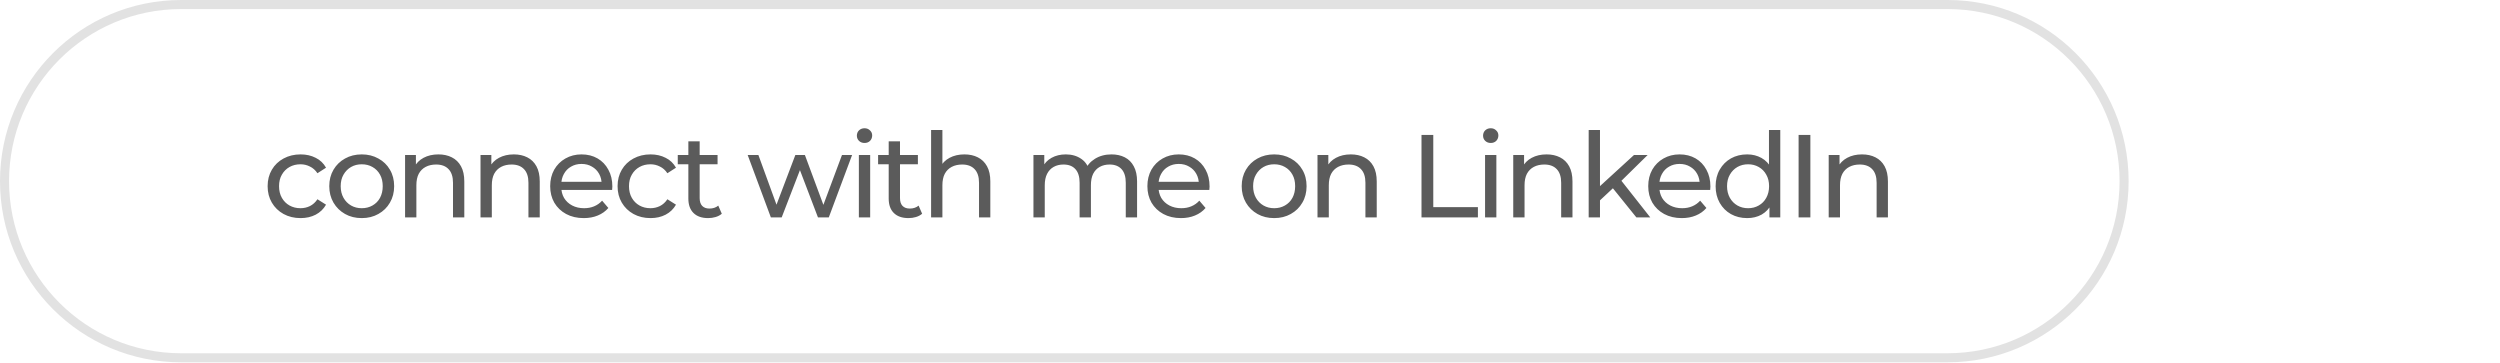
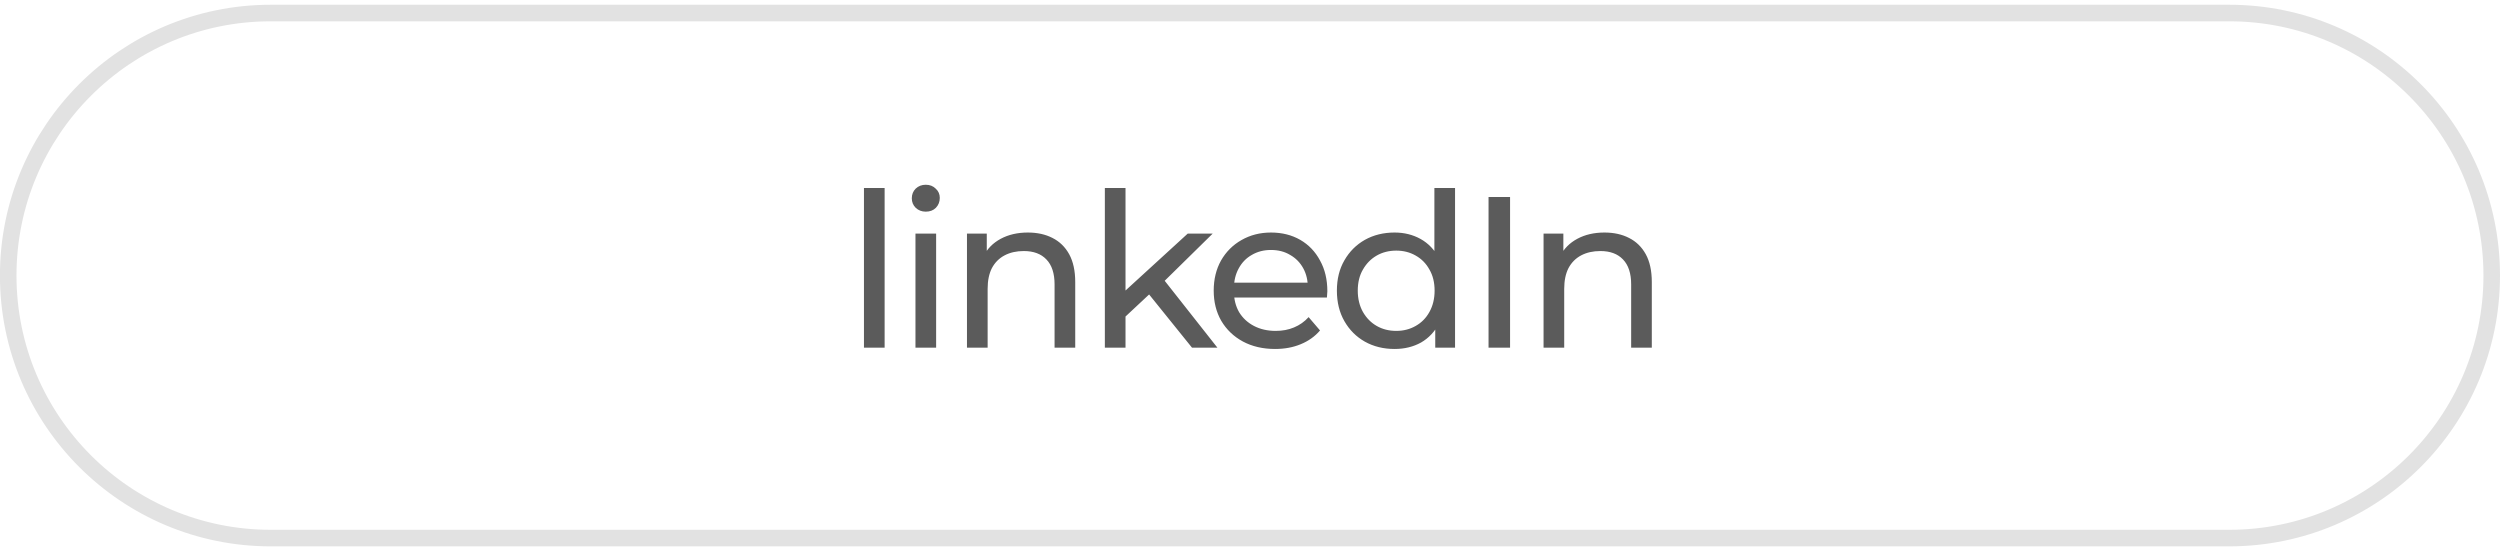
- <svg xmlns="http://www.w3.org/2000/svg" width="276" height="40" viewBox="0 0 276 40" fill="none">
-   <rect x="0.5" y="0.5" width="234" height="39" rx="19.5" stroke="#E2E2E2" />
-   <path d="M33.186 24.078C32.484 24.078 31.856 23.926 31.301 23.623C30.755 23.32 30.326 22.904 30.014 22.375C29.702 21.846 29.546 21.24 29.546 20.555C29.546 19.87 29.702 19.264 30.014 18.735C30.326 18.206 30.755 17.795 31.301 17.5C31.856 17.197 32.484 17.045 33.186 17.045C33.81 17.045 34.365 17.171 34.85 17.422C35.344 17.665 35.725 18.029 35.994 18.514L35.045 19.125C34.82 18.787 34.542 18.54 34.213 18.384C33.892 18.219 33.546 18.137 33.173 18.137C32.722 18.137 32.319 18.237 31.964 18.436C31.609 18.635 31.327 18.917 31.119 19.281C30.911 19.636 30.807 20.061 30.807 20.555C30.807 21.049 30.911 21.478 31.119 21.842C31.327 22.206 31.609 22.488 31.964 22.687C32.319 22.886 32.722 22.986 33.173 22.986C33.546 22.986 33.892 22.908 34.213 22.752C34.542 22.587 34.82 22.336 35.045 21.998L35.994 22.596C35.725 23.073 35.344 23.441 34.85 23.701C34.365 23.952 33.81 24.078 33.186 24.078ZM39.939 24.078C39.246 24.078 38.63 23.926 38.093 23.623C37.556 23.32 37.131 22.904 36.819 22.375C36.507 21.838 36.351 21.231 36.351 20.555C36.351 19.87 36.507 19.264 36.819 18.735C37.131 18.206 37.556 17.795 38.093 17.5C38.63 17.197 39.246 17.045 39.939 17.045C40.624 17.045 41.235 17.197 41.772 17.5C42.318 17.795 42.743 18.206 43.046 18.735C43.358 19.255 43.514 19.862 43.514 20.555C43.514 21.24 43.358 21.846 43.046 22.375C42.743 22.904 42.318 23.32 41.772 23.623C41.235 23.926 40.624 24.078 39.939 24.078ZM39.939 22.986C40.381 22.986 40.776 22.886 41.122 22.687C41.477 22.488 41.755 22.206 41.954 21.842C42.154 21.469 42.253 21.04 42.253 20.555C42.253 20.061 42.154 19.636 41.954 19.281C41.755 18.917 41.477 18.635 41.122 18.436C40.776 18.237 40.381 18.137 39.939 18.137C39.497 18.137 39.103 18.237 38.756 18.436C38.41 18.635 38.132 18.917 37.924 19.281C37.716 19.636 37.612 20.061 37.612 20.555C37.612 21.04 37.716 21.469 37.924 21.842C38.132 22.206 38.41 22.488 38.756 22.687C39.103 22.886 39.497 22.986 39.939 22.986ZM48.399 17.045C48.962 17.045 49.456 17.153 49.881 17.37C50.315 17.587 50.653 17.916 50.895 18.358C51.138 18.8 51.259 19.359 51.259 20.035V24H50.011V20.178C50.011 19.511 49.846 19.008 49.517 18.67C49.197 18.332 48.742 18.163 48.152 18.163C47.71 18.163 47.325 18.25 46.995 18.423C46.666 18.596 46.41 18.852 46.228 19.19C46.055 19.528 45.968 19.948 45.968 20.451V24H44.72V17.11H45.916V18.969L45.721 18.475C45.947 18.024 46.293 17.673 46.761 17.422C47.229 17.171 47.775 17.045 48.399 17.045ZM56.728 17.045C57.291 17.045 57.785 17.153 58.21 17.37C58.643 17.587 58.981 17.916 59.224 18.358C59.466 18.8 59.588 19.359 59.588 20.035V24H58.34V20.178C58.34 19.511 58.175 19.008 57.846 18.67C57.525 18.332 57.07 18.163 56.481 18.163C56.039 18.163 55.653 18.25 55.324 18.423C54.994 18.596 54.739 18.852 54.557 19.19C54.383 19.528 54.297 19.948 54.297 20.451V24H53.049V17.11H54.245V18.969L54.05 18.475C54.275 18.024 54.622 17.673 55.09 17.422C55.558 17.171 56.104 17.045 56.728 17.045ZM64.445 24.078C63.709 24.078 63.059 23.926 62.495 23.623C61.941 23.32 61.507 22.904 61.195 22.375C60.892 21.846 60.74 21.24 60.74 20.555C60.74 19.87 60.888 19.264 61.182 18.735C61.486 18.206 61.897 17.795 62.417 17.5C62.946 17.197 63.54 17.045 64.198 17.045C64.866 17.045 65.455 17.192 65.966 17.487C66.478 17.782 66.876 18.198 67.162 18.735C67.457 19.264 67.604 19.883 67.604 20.594C67.604 20.646 67.6 20.707 67.591 20.776C67.591 20.845 67.587 20.91 67.578 20.971H61.715V20.074H66.928L66.421 20.386C66.43 19.944 66.339 19.55 66.148 19.203C65.958 18.856 65.693 18.588 65.355 18.397C65.026 18.198 64.64 18.098 64.198 18.098C63.765 18.098 63.379 18.198 63.041 18.397C62.703 18.588 62.439 18.861 62.248 19.216C62.058 19.563 61.962 19.961 61.962 20.412V20.62C61.962 21.079 62.066 21.491 62.274 21.855C62.491 22.21 62.79 22.488 63.171 22.687C63.553 22.886 63.99 22.986 64.484 22.986C64.892 22.986 65.26 22.917 65.589 22.778C65.927 22.639 66.222 22.431 66.473 22.154L67.162 22.96C66.85 23.324 66.46 23.601 65.992 23.792C65.533 23.983 65.017 24.078 64.445 24.078ZM71.82 24.078C71.118 24.078 70.49 23.926 69.935 23.623C69.389 23.32 68.96 22.904 68.648 22.375C68.336 21.846 68.18 21.24 68.18 20.555C68.18 19.87 68.336 19.264 68.648 18.735C68.96 18.206 69.389 17.795 69.935 17.5C70.49 17.197 71.118 17.045 71.82 17.045C72.444 17.045 72.999 17.171 73.484 17.422C73.978 17.665 74.36 18.029 74.628 18.514L73.679 19.125C73.454 18.787 73.177 18.54 72.847 18.384C72.527 18.219 72.18 18.137 71.807 18.137C71.357 18.137 70.954 18.237 70.598 18.436C70.243 18.635 69.961 18.917 69.753 19.281C69.545 19.636 69.441 20.061 69.441 20.555C69.441 21.049 69.545 21.478 69.753 21.842C69.961 22.206 70.243 22.488 70.598 22.687C70.954 22.886 71.357 22.986 71.807 22.986C72.18 22.986 72.527 22.908 72.847 22.752C73.177 22.587 73.454 22.336 73.679 21.998L74.628 22.596C74.36 23.073 73.978 23.441 73.484 23.701C72.999 23.952 72.444 24.078 71.82 24.078ZM78.179 24.078C77.486 24.078 76.948 23.892 76.567 23.519C76.186 23.146 75.995 22.613 75.995 21.92V15.602H77.243V21.868C77.243 22.241 77.334 22.527 77.516 22.726C77.707 22.925 77.975 23.025 78.322 23.025C78.712 23.025 79.037 22.917 79.297 22.7L79.687 23.597C79.496 23.762 79.267 23.883 78.998 23.961C78.738 24.039 78.465 24.078 78.179 24.078ZM74.825 18.137V17.11H79.219V18.137H74.825ZM85.103 24L82.542 17.11H83.725L86 23.35H85.441L87.807 17.11H88.86L91.174 23.35H90.628L92.955 17.11H94.073L91.499 24H90.303L88.132 18.306H88.496L86.299 24H85.103ZM94.819 24V17.11H96.067V24H94.819ZM95.443 15.784C95.201 15.784 94.997 15.706 94.832 15.55C94.676 15.394 94.598 15.203 94.598 14.978C94.598 14.744 94.676 14.549 94.832 14.393C94.997 14.237 95.201 14.159 95.443 14.159C95.686 14.159 95.885 14.237 96.041 14.393C96.206 14.54 96.288 14.727 96.288 14.952C96.288 15.186 96.21 15.385 96.054 15.55C95.898 15.706 95.695 15.784 95.443 15.784ZM100.296 24.078C99.603 24.078 99.066 23.892 98.684 23.519C98.303 23.146 98.112 22.613 98.112 21.92V15.602H99.36V21.868C99.36 22.241 99.451 22.527 99.633 22.726C99.824 22.925 100.093 23.025 100.439 23.025C100.829 23.025 101.154 22.917 101.414 22.7L101.804 23.597C101.614 23.762 101.384 23.883 101.115 23.961C100.855 24.039 100.582 24.078 100.296 24.078ZM96.942 18.137V17.11H101.336V18.137H96.942ZM106.472 17.045C107.035 17.045 107.529 17.153 107.954 17.37C108.387 17.587 108.725 17.916 108.968 18.358C109.211 18.8 109.332 19.359 109.332 20.035V24H108.084V20.178C108.084 19.511 107.919 19.008 107.59 18.67C107.269 18.332 106.814 18.163 106.225 18.163C105.783 18.163 105.397 18.25 105.068 18.423C104.739 18.596 104.483 18.852 104.301 19.19C104.128 19.528 104.041 19.948 104.041 20.451V24H102.793V14.354H104.041V18.969L103.794 18.475C104.019 18.024 104.366 17.673 104.834 17.422C105.302 17.171 105.848 17.045 106.472 17.045ZM122.712 17.045C123.267 17.045 123.756 17.153 124.181 17.37C124.606 17.587 124.935 17.916 125.169 18.358C125.412 18.8 125.533 19.359 125.533 20.035V24H124.285V20.178C124.285 19.511 124.129 19.008 123.817 18.67C123.505 18.332 123.067 18.163 122.504 18.163C122.088 18.163 121.724 18.25 121.412 18.423C121.1 18.596 120.857 18.852 120.684 19.19C120.519 19.528 120.437 19.948 120.437 20.451V24H119.189V20.178C119.189 19.511 119.033 19.008 118.721 18.67C118.418 18.332 117.98 18.163 117.408 18.163C117.001 18.163 116.641 18.25 116.329 18.423C116.017 18.596 115.774 18.852 115.601 19.19C115.428 19.528 115.341 19.948 115.341 20.451V24H114.093V17.11H115.289V18.943L115.094 18.475C115.311 18.024 115.644 17.673 116.095 17.422C116.546 17.171 117.07 17.045 117.668 17.045C118.327 17.045 118.894 17.21 119.371 17.539C119.848 17.86 120.16 18.349 120.307 19.008L119.8 18.8C120.008 18.271 120.372 17.847 120.892 17.526C121.412 17.205 122.019 17.045 122.712 17.045ZM130.377 24.078C129.641 24.078 128.991 23.926 128.427 23.623C127.873 23.32 127.439 22.904 127.127 22.375C126.824 21.846 126.672 21.24 126.672 20.555C126.672 19.87 126.82 19.264 127.114 18.735C127.418 18.206 127.829 17.795 128.349 17.5C128.878 17.197 129.472 17.045 130.13 17.045C130.798 17.045 131.387 17.192 131.898 17.487C132.41 17.782 132.808 18.198 133.094 18.735C133.389 19.264 133.536 19.883 133.536 20.594C133.536 20.646 133.532 20.707 133.523 20.776C133.523 20.845 133.519 20.91 133.51 20.971H127.647V20.074H132.86L132.353 20.386C132.362 19.944 132.271 19.55 132.08 19.203C131.89 18.856 131.625 18.588 131.287 18.397C130.958 18.198 130.572 18.098 130.13 18.098C129.697 18.098 129.311 18.198 128.973 18.397C128.635 18.588 128.371 18.861 128.18 19.216C127.99 19.563 127.894 19.961 127.894 20.412V20.62C127.894 21.079 127.998 21.491 128.206 21.855C128.423 22.21 128.722 22.488 129.103 22.687C129.485 22.886 129.922 22.986 130.416 22.986C130.824 22.986 131.192 22.917 131.521 22.778C131.859 22.639 132.154 22.431 132.405 22.154L133.094 22.96C132.782 23.324 132.392 23.601 131.924 23.792C131.465 23.983 130.949 24.078 130.377 24.078ZM140.671 24.078C139.978 24.078 139.363 23.926 138.825 23.623C138.288 23.32 137.863 22.904 137.551 22.375C137.239 21.838 137.083 21.231 137.083 20.555C137.083 19.87 137.239 19.264 137.551 18.735C137.863 18.206 138.288 17.795 138.825 17.5C139.363 17.197 139.978 17.045 140.671 17.045C141.356 17.045 141.967 17.197 142.504 17.5C143.05 17.795 143.475 18.206 143.778 18.735C144.09 19.255 144.246 19.862 144.246 20.555C144.246 21.24 144.09 21.846 143.778 22.375C143.475 22.904 143.05 23.32 142.504 23.623C141.967 23.926 141.356 24.078 140.671 24.078ZM140.671 22.986C141.113 22.986 141.508 22.886 141.854 22.687C142.21 22.488 142.487 22.206 142.686 21.842C142.886 21.469 142.985 21.04 142.985 20.555C142.985 20.061 142.886 19.636 142.686 19.281C142.487 18.917 142.21 18.635 141.854 18.436C141.508 18.237 141.113 18.137 140.671 18.137C140.229 18.137 139.835 18.237 139.488 18.436C139.142 18.635 138.864 18.917 138.656 19.281C138.448 19.636 138.344 20.061 138.344 20.555C138.344 21.04 138.448 21.469 138.656 21.842C138.864 22.206 139.142 22.488 139.488 22.687C139.835 22.886 140.229 22.986 140.671 22.986ZM149.131 17.045C149.695 17.045 150.189 17.153 150.613 17.37C151.047 17.587 151.385 17.916 151.627 18.358C151.87 18.8 151.991 19.359 151.991 20.035V24H150.743V20.178C150.743 19.511 150.579 19.008 150.249 18.67C149.929 18.332 149.474 18.163 148.884 18.163C148.442 18.163 148.057 18.25 147.727 18.423C147.398 18.596 147.142 18.852 146.96 19.19C146.787 19.528 146.7 19.948 146.7 20.451V24H145.452V17.11H146.648V18.969L146.453 18.475C146.679 18.024 147.025 17.673 147.493 17.422C147.961 17.171 148.507 17.045 149.131 17.045ZM156.934 24V14.9H158.234V22.869H163.161V24H156.934ZM163.951 24V17.11H165.199V24H163.951ZM164.575 15.784C164.332 15.784 164.129 15.706 163.964 15.55C163.808 15.394 163.73 15.203 163.73 14.978C163.73 14.744 163.808 14.549 163.964 14.393C164.129 14.237 164.332 14.159 164.575 14.159C164.818 14.159 165.017 14.237 165.173 14.393C165.338 14.54 165.42 14.727 165.42 14.952C165.42 15.186 165.342 15.385 165.186 15.55C165.03 15.706 164.826 15.784 164.575 15.784ZM170.741 17.045C171.304 17.045 171.798 17.153 172.223 17.37C172.656 17.587 172.994 17.916 173.237 18.358C173.479 18.8 173.601 19.359 173.601 20.035V24H172.353V20.178C172.353 19.511 172.188 19.008 171.859 18.67C171.538 18.332 171.083 18.163 170.494 18.163C170.052 18.163 169.666 18.25 169.337 18.423C169.007 18.596 168.752 18.852 168.57 19.19C168.396 19.528 168.31 19.948 168.31 20.451V24H167.062V17.11H168.258V18.969L168.063 18.475C168.288 18.024 168.635 17.673 169.103 17.422C169.571 17.171 170.117 17.045 170.741 17.045ZM176.404 22.336L176.43 20.737L180.395 17.11H181.903L178.861 20.1L178.185 20.672L176.404 22.336ZM175.39 24V14.354H176.638V24H175.39ZM180.655 24L177.951 20.646L178.757 19.645L182.189 24H180.655ZM185.67 24.078C184.933 24.078 184.283 23.926 183.72 23.623C183.165 23.32 182.732 22.904 182.42 22.375C182.117 21.846 181.965 21.24 181.965 20.555C181.965 19.87 182.112 19.264 182.407 18.735C182.71 18.206 183.122 17.795 183.642 17.5C184.171 17.197 184.764 17.045 185.423 17.045C186.09 17.045 186.68 17.192 187.191 17.487C187.702 17.782 188.101 18.198 188.387 18.735C188.682 19.264 188.829 19.883 188.829 20.594C188.829 20.646 188.825 20.707 188.816 20.776C188.816 20.845 188.812 20.91 188.803 20.971H182.94V20.074H188.153L187.646 20.386C187.655 19.944 187.564 19.55 187.373 19.203C187.182 18.856 186.918 18.588 186.58 18.397C186.251 18.198 185.865 18.098 185.423 18.098C184.99 18.098 184.604 18.198 184.266 18.397C183.928 18.588 183.664 18.861 183.473 19.216C183.282 19.563 183.187 19.961 183.187 20.412V20.62C183.187 21.079 183.291 21.491 183.499 21.855C183.716 22.21 184.015 22.488 184.396 22.687C184.777 22.886 185.215 22.986 185.709 22.986C186.116 22.986 186.485 22.917 186.814 22.778C187.152 22.639 187.447 22.431 187.698 22.154L188.387 22.96C188.075 23.324 187.685 23.601 187.217 23.792C186.758 23.983 186.242 24.078 185.67 24.078ZM192.889 24.078C192.222 24.078 191.624 23.931 191.095 23.636C190.575 23.341 190.163 22.93 189.86 22.401C189.557 21.872 189.405 21.257 189.405 20.555C189.405 19.853 189.557 19.242 189.86 18.722C190.163 18.193 190.575 17.782 191.095 17.487C191.624 17.192 192.222 17.045 192.889 17.045C193.47 17.045 193.994 17.175 194.462 17.435C194.93 17.695 195.303 18.085 195.58 18.605C195.866 19.125 196.009 19.775 196.009 20.555C196.009 21.335 195.87 21.985 195.593 22.505C195.324 23.025 194.956 23.419 194.488 23.688C194.02 23.948 193.487 24.078 192.889 24.078ZM192.993 22.986C193.426 22.986 193.816 22.886 194.163 22.687C194.518 22.488 194.796 22.206 194.995 21.842C195.203 21.469 195.307 21.04 195.307 20.555C195.307 20.061 195.203 19.636 194.995 19.281C194.796 18.917 194.518 18.635 194.163 18.436C193.816 18.237 193.426 18.137 192.993 18.137C192.551 18.137 192.157 18.237 191.81 18.436C191.463 18.635 191.186 18.917 190.978 19.281C190.77 19.636 190.666 20.061 190.666 20.555C190.666 21.04 190.77 21.469 190.978 21.842C191.186 22.206 191.463 22.488 191.81 22.687C192.157 22.886 192.551 22.986 192.993 22.986ZM195.346 24V22.141L195.424 20.542L195.294 18.943V14.354H196.542V24H195.346ZM198.565 24V14.9H199.865V24H198.565ZM205.567 17.045C206.13 17.045 206.624 17.153 207.049 17.37C207.482 17.587 207.82 17.916 208.063 18.358C208.305 18.8 208.427 19.359 208.427 20.035V24H207.179V20.178C207.179 19.511 207.014 19.008 206.685 18.67C206.364 18.332 205.909 18.163 205.32 18.163C204.878 18.163 204.492 18.25 204.163 18.423C203.833 18.596 203.578 18.852 203.396 19.19C203.222 19.528 203.136 19.948 203.136 20.451V24H201.888V17.11H203.084V18.969L202.889 18.475C203.114 18.024 203.461 17.673 203.929 17.422C204.397 17.171 204.943 17.045 205.567 17.045Z" fill="#5B5B5B" />
+ <svg xmlns="http://www.w3.org/2000/svg" width="151" height="33" viewBox="0 0 151 33" fill="none">
+   <rect x="0.496" y="0.787" width="150.004" height="31.713" rx="15.857" stroke="#E2E2E2" />
+   <path d="M52.183 21V11.354H53.431V21H52.183ZM55.294 21V14.11H56.542V21H55.294ZM55.918 12.784C55.675 12.784 55.471 12.706 55.307 12.55C55.151 12.394 55.073 12.203 55.073 11.978C55.073 11.744 55.151 11.549 55.307 11.393C55.471 11.237 55.675 11.159 55.918 11.159C56.16 11.159 56.36 11.237 56.516 11.393C56.681 11.54 56.763 11.727 56.763 11.952C56.763 12.186 56.685 12.385 56.529 12.55C56.373 12.706 56.169 12.784 55.918 12.784ZM62.084 14.045C62.647 14.045 63.141 14.153 63.566 14.37C63.999 14.587 64.337 14.916 64.58 15.358C64.822 15.8 64.944 16.359 64.944 17.035V21H63.696V17.178C63.696 16.511 63.531 16.008 63.202 15.67C62.881 15.332 62.426 15.163 61.837 15.163C61.395 15.163 61.009 15.25 60.68 15.423C60.35 15.596 60.095 15.852 59.913 16.19C59.739 16.528 59.653 16.948 59.653 17.451V21H58.405V14.11H59.601V15.969L59.406 15.475C59.631 15.024 59.978 14.673 60.446 14.422C60.914 14.171 61.46 14.045 62.084 14.045ZM67.747 19.336L67.773 17.737L71.738 14.11H73.246L70.204 17.1L69.528 17.672L67.747 19.336ZM66.733 21V11.354H67.981V21H66.733ZM71.998 21L69.294 17.646L70.1 16.645L73.532 21H71.998ZM77.013 21.078C76.276 21.078 75.626 20.926 75.063 20.623C74.508 20.32 74.075 19.904 73.763 19.375C73.46 18.846 73.308 18.24 73.308 17.555C73.308 16.87 73.455 16.264 73.75 15.735C74.053 15.206 74.465 14.795 74.985 14.5C75.513 14.197 76.107 14.045 76.766 14.045C77.433 14.045 78.022 14.192 78.534 14.487C79.045 14.782 79.444 15.198 79.73 15.735C80.025 16.264 80.172 16.883 80.172 17.594C80.172 17.646 80.168 17.707 80.159 17.776C80.159 17.845 80.154 17.91 80.146 17.971H74.283V17.074H79.496L78.989 17.386C78.998 16.944 78.906 16.55 78.716 16.203C78.525 15.856 78.261 15.588 77.923 15.397C77.594 15.198 77.208 15.098 76.766 15.098C76.332 15.098 75.947 15.198 75.609 15.397C75.271 15.588 75.007 15.861 74.816 16.216C74.625 16.563 74.53 16.961 74.53 17.412V17.62C74.53 18.079 74.634 18.491 74.842 18.855C75.058 19.21 75.358 19.488 75.739 19.687C76.12 19.886 76.558 19.986 77.052 19.986C77.459 19.986 77.828 19.917 78.157 19.778C78.495 19.639 78.79 19.431 79.041 19.154L79.73 19.96C79.418 20.324 79.028 20.601 78.56 20.792C78.1 20.983 77.585 21.078 77.013 21.078ZM84.232 21.078C83.564 21.078 82.966 20.931 82.438 20.636C81.918 20.341 81.506 19.93 81.203 19.401C80.899 18.872 80.748 18.257 80.748 17.555C80.748 16.853 80.899 16.242 81.203 15.722C81.506 15.193 81.918 14.782 82.438 14.487C82.966 14.192 83.564 14.045 84.232 14.045C84.812 14.045 85.337 14.175 85.805 14.435C86.273 14.695 86.645 15.085 86.923 15.605C87.209 16.125 87.352 16.775 87.352 17.555C87.352 18.335 87.213 18.985 86.936 19.505C86.667 20.025 86.299 20.419 85.831 20.688C85.363 20.948 84.83 21.078 84.232 21.078ZM84.336 19.986C84.769 19.986 85.159 19.886 85.506 19.687C85.861 19.488 86.138 19.206 86.338 18.842C86.546 18.469 86.65 18.04 86.65 17.555C86.65 17.061 86.546 16.636 86.338 16.281C86.138 15.917 85.861 15.635 85.506 15.436C85.159 15.237 84.769 15.137 84.336 15.137C83.894 15.137 83.499 15.237 83.153 15.436C82.806 15.635 82.529 15.917 82.321 16.281C82.113 16.636 82.009 17.061 82.009 17.555C82.009 18.04 82.113 18.469 82.321 18.842C82.529 19.206 82.806 19.488 83.153 19.687C83.499 19.886 83.894 19.986 84.336 19.986ZM86.689 21V19.141L86.767 17.542L86.637 15.943V11.354H87.885V21H86.689ZM89.908 21V11.9H91.208V21H89.908ZM96.909 14.045C97.473 14.045 97.967 14.153 98.391 14.37C98.825 14.587 99.163 14.916 99.406 15.358C99.648 15.8 99.769 16.359 99.769 17.035V21H98.522V17.178C98.522 16.511 98.357 16.008 98.028 15.67C97.707 15.332 97.252 15.163 96.662 15.163C96.221 15.163 95.835 15.25 95.505 15.423C95.176 15.596 94.921 15.852 94.739 16.19C94.565 16.528 94.478 16.948 94.478 17.451V21H93.231V14.11H94.427V15.969L94.231 15.475C94.457 15.024 94.803 14.673 95.272 14.422C95.74 14.171 96.285 14.045 96.909 14.045Z" fill="#5B5B5B" />
</svg>
